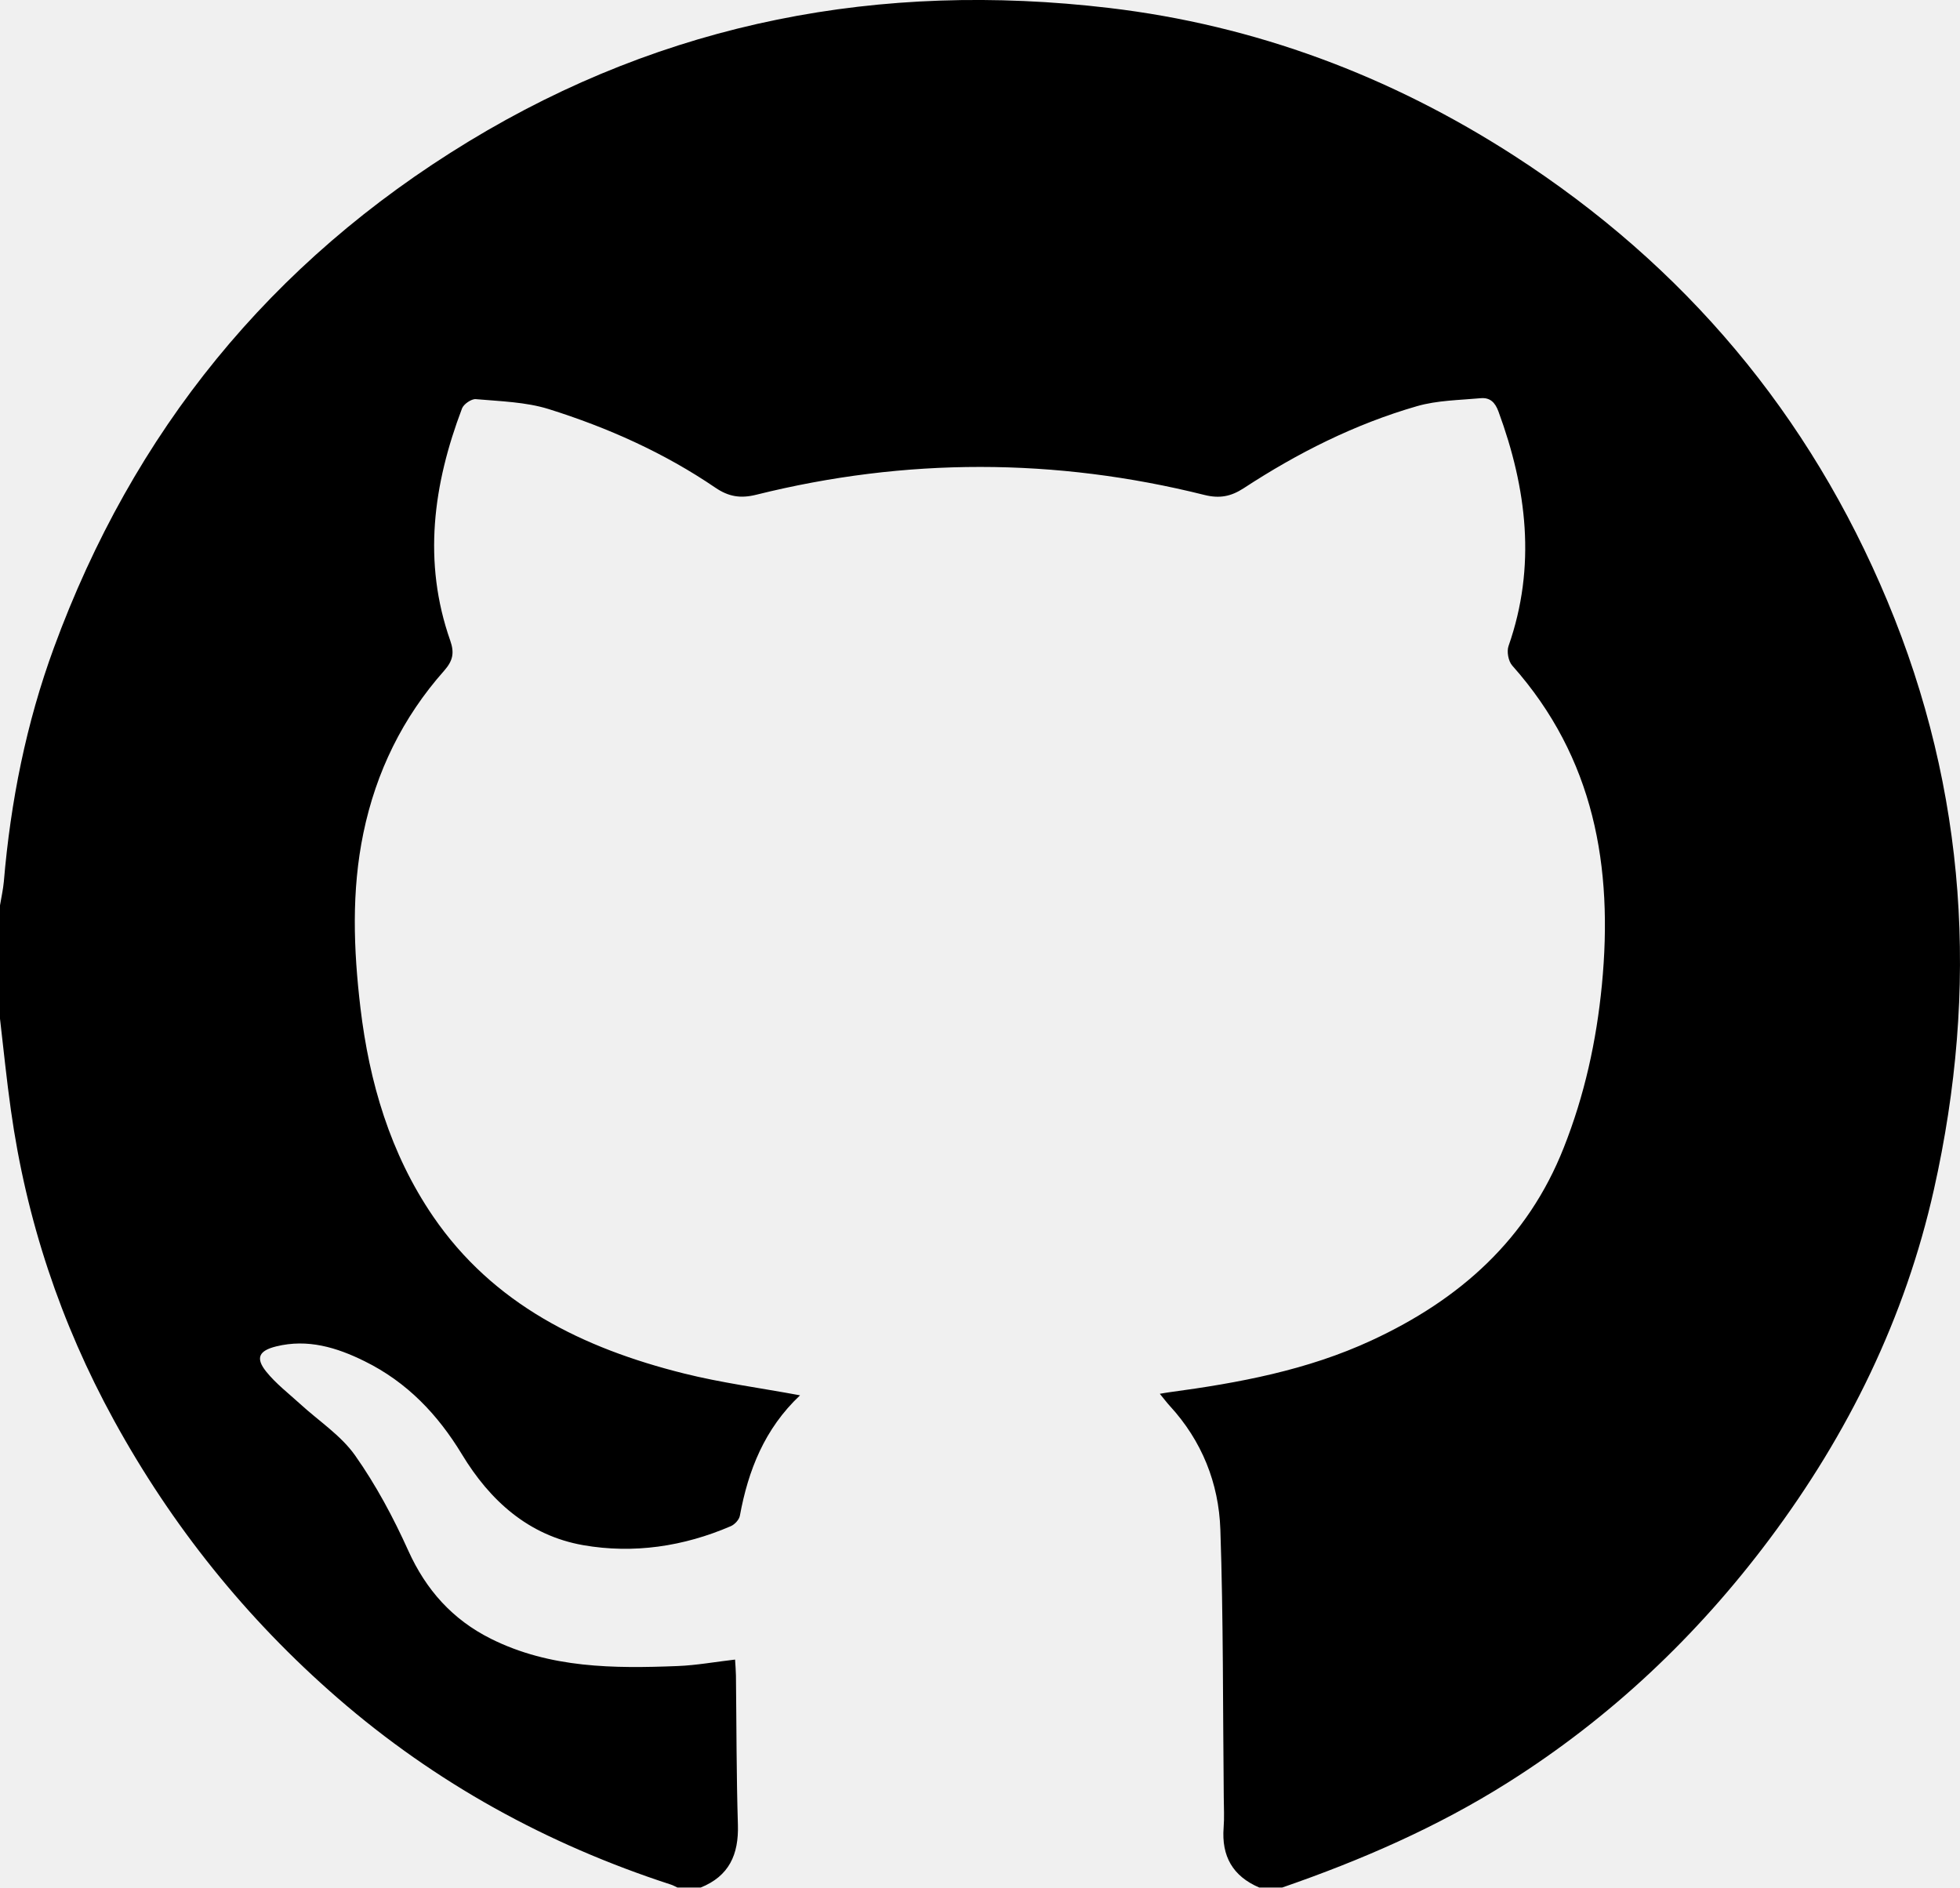
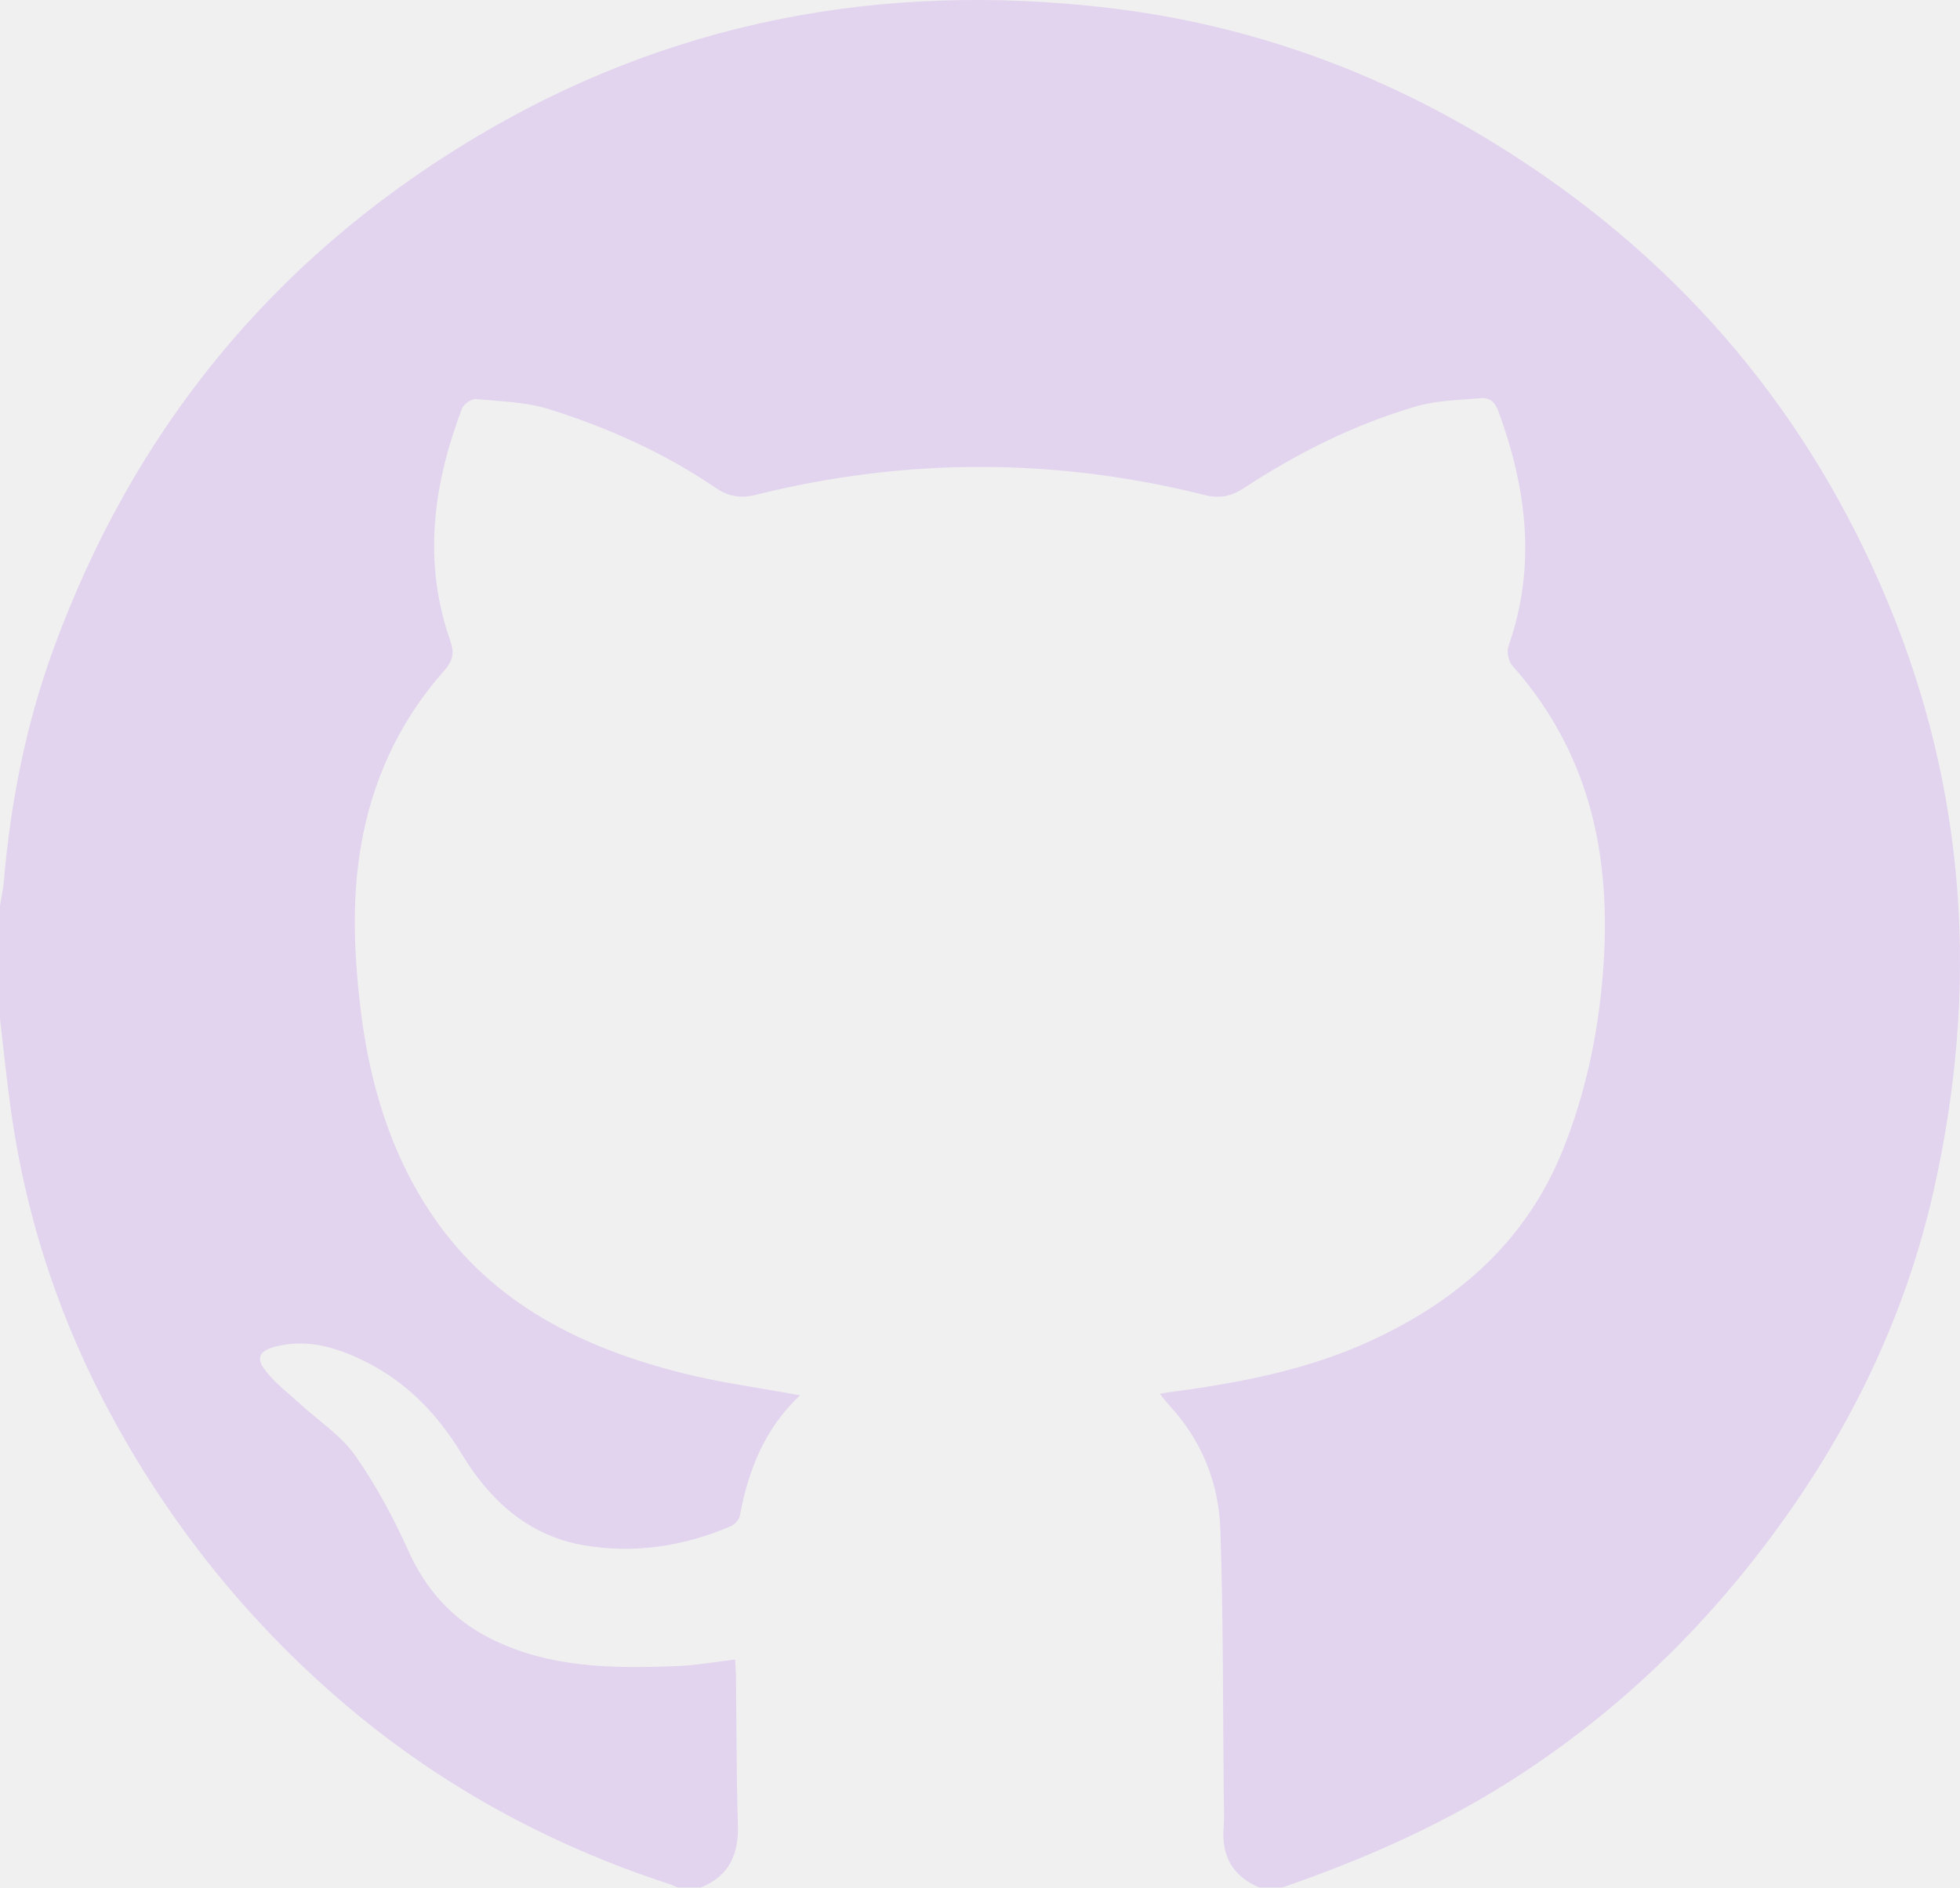
<svg xmlns="http://www.w3.org/2000/svg" width="27" height="26" viewBox="0 0 27 26" fill="none">
  <g clip-path="url(#clip0)">
-     <path d="M17.663 26C17.558 26 17.452 26 17.347 26C16.979 25.843 16.826 25.565 16.856 25.175C16.867 25.037 16.859 24.898 16.858 24.759C16.845 23.529 16.853 22.297 16.811 21.067C16.789 20.431 16.558 19.848 16.114 19.365C16.07 19.317 16.031 19.264 15.977 19.199C16.038 19.189 16.071 19.182 16.105 19.178C17.064 19.049 18.007 18.875 18.895 18.463C20.113 17.899 21.044 17.069 21.541 15.81C21.828 15.087 21.992 14.339 22.067 13.566C22.224 11.942 21.963 10.439 20.832 9.168C20.778 9.107 20.754 8.975 20.781 8.898C21.165 7.802 21.033 6.731 20.642 5.668C20.595 5.54 20.524 5.474 20.398 5.485C20.104 5.512 19.799 5.514 19.519 5.595C18.663 5.842 17.874 6.24 17.131 6.726C16.958 6.838 16.803 6.87 16.593 6.818C14.536 6.304 12.474 6.303 10.417 6.815C10.199 6.869 10.036 6.841 9.855 6.718C9.149 6.237 8.372 5.89 7.559 5.635C7.241 5.536 6.891 5.528 6.554 5.498C6.494 5.493 6.388 5.566 6.365 5.625C5.967 6.674 5.821 7.74 6.203 8.826C6.263 8.997 6.236 9.105 6.119 9.238C5.546 9.884 5.181 10.632 5.006 11.474C4.84 12.274 4.87 13.079 4.965 13.881C5.087 14.907 5.375 15.889 5.965 16.754C6.793 17.966 8.03 18.571 9.418 18.918C9.932 19.047 10.46 19.116 11.021 19.22C10.531 19.682 10.307 20.254 10.192 20.879C10.182 20.933 10.121 20.999 10.068 21.022C9.416 21.303 8.728 21.405 8.034 21.284C7.278 21.151 6.748 20.668 6.364 20.034C6.031 19.484 5.607 19.038 5.022 18.75C4.638 18.56 4.238 18.439 3.805 18.546C3.565 18.605 3.518 18.707 3.666 18.892C3.8 19.059 3.975 19.193 4.135 19.339C4.39 19.573 4.696 19.771 4.891 20.047C5.179 20.455 5.419 20.904 5.625 21.361C5.869 21.901 6.234 22.309 6.762 22.573C7.576 22.98 8.455 22.984 9.336 22.949C9.595 22.939 9.853 22.891 10.126 22.86C10.131 22.946 10.137 23.014 10.138 23.082C10.146 23.767 10.144 24.452 10.165 25.137C10.177 25.542 10.046 25.843 9.65 26.001C9.544 26.001 9.439 26.001 9.334 26.001C9.303 25.987 9.273 25.969 9.241 25.959C7.536 25.405 5.997 24.559 4.649 23.388C3.391 22.295 2.366 21.017 1.568 19.561C0.834 18.222 0.361 16.799 0.15 15.291C0.091 14.873 0.049 14.452 0 14.032C0 13.512 0 12.992 0 12.471C0.018 12.362 0.043 12.253 0.053 12.143C0.146 11.041 0.361 9.962 0.742 8.924C1.832 5.951 3.722 3.611 6.457 1.948C9.174 0.297 12.13 -0.261 15.274 0.109C17.292 0.347 19.152 1.045 20.855 2.143C23.211 3.663 24.927 5.711 25.998 8.275C27.097 10.904 27.261 13.62 26.641 16.384C26.245 18.151 25.462 19.75 24.374 21.203C23.378 22.533 22.187 23.662 20.77 24.555C19.797 25.169 18.75 25.624 17.663 26Z" fill="black" />
+     <path d="M17.663 26C17.558 26 17.452 26 17.347 26C16.979 25.843 16.826 25.565 16.856 25.175C16.867 25.037 16.859 24.898 16.858 24.759C16.845 23.529 16.853 22.297 16.811 21.067C16.789 20.431 16.558 19.848 16.114 19.365C16.07 19.317 16.031 19.264 15.977 19.199C16.038 19.189 16.071 19.182 16.105 19.178C17.064 19.049 18.007 18.875 18.895 18.463C20.113 17.899 21.044 17.069 21.541 15.81C21.828 15.087 21.992 14.339 22.067 13.566C22.224 11.942 21.963 10.439 20.832 9.168C20.778 9.107 20.754 8.975 20.781 8.898C21.165 7.802 21.033 6.731 20.642 5.668C20.595 5.54 20.524 5.474 20.398 5.485C20.104 5.512 19.799 5.514 19.519 5.595C18.663 5.842 17.874 6.24 17.131 6.726C16.958 6.838 16.803 6.87 16.593 6.818C14.536 6.304 12.474 6.303 10.417 6.815C10.199 6.869 10.036 6.841 9.855 6.718C9.149 6.237 8.372 5.89 7.559 5.635C7.241 5.536 6.891 5.528 6.554 5.498C6.494 5.493 6.388 5.566 6.365 5.625C5.967 6.674 5.821 7.74 6.203 8.826C6.263 8.997 6.236 9.105 6.119 9.238C5.546 9.884 5.181 10.632 5.006 11.474C4.84 12.274 4.87 13.079 4.965 13.881C5.087 14.907 5.375 15.889 5.965 16.754C6.793 17.966 8.03 18.571 9.418 18.918C9.932 19.047 10.46 19.116 11.021 19.22C10.531 19.682 10.307 20.254 10.192 20.879C10.182 20.933 10.121 20.999 10.068 21.022C9.416 21.303 8.728 21.405 8.034 21.284C7.278 21.151 6.748 20.668 6.364 20.034C6.031 19.484 5.607 19.038 5.022 18.75C4.638 18.56 4.238 18.439 3.805 18.546C3.565 18.605 3.518 18.707 3.666 18.892C3.8 19.059 3.975 19.193 4.135 19.339C4.39 19.573 4.696 19.771 4.891 20.047C5.179 20.455 5.419 20.904 5.625 21.361C5.869 21.901 6.234 22.309 6.762 22.573C7.576 22.98 8.455 22.984 9.336 22.949C9.595 22.939 9.853 22.891 10.126 22.86C10.131 22.946 10.137 23.014 10.138 23.082C10.146 23.767 10.144 24.452 10.165 25.137C10.177 25.542 10.046 25.843 9.65 26.001C9.544 26.001 9.439 26.001 9.334 26.001C9.303 25.987 9.273 25.969 9.241 25.959C7.536 25.405 5.997 24.559 4.649 23.388C3.391 22.295 2.366 21.017 1.568 19.561C0.834 18.222 0.361 16.799 0.15 15.291C0.091 14.873 0.049 14.452 0 14.032C0 13.512 0 12.992 0 12.471C0.018 12.362 0.043 12.253 0.053 12.143C0.146 11.041 0.361 9.962 0.742 8.924C1.832 5.951 3.722 3.611 6.457 1.948C9.174 0.297 12.13 -0.261 15.274 0.109C17.292 0.347 19.152 1.045 20.855 2.143C23.211 3.663 24.927 5.711 25.998 8.275C27.097 10.904 27.261 13.62 26.641 16.384C26.245 18.151 25.462 19.75 24.374 21.203C23.378 22.533 22.187 23.662 20.77 24.555C19.797 25.169 18.75 25.624 17.663 26Z" fill="#e2d4ee" />
  </g>
  <defs>
    <clipPath id="clip0">
      <rect width="27" height="26" fill="white" />
    </clipPath>
  </defs>
</svg>
